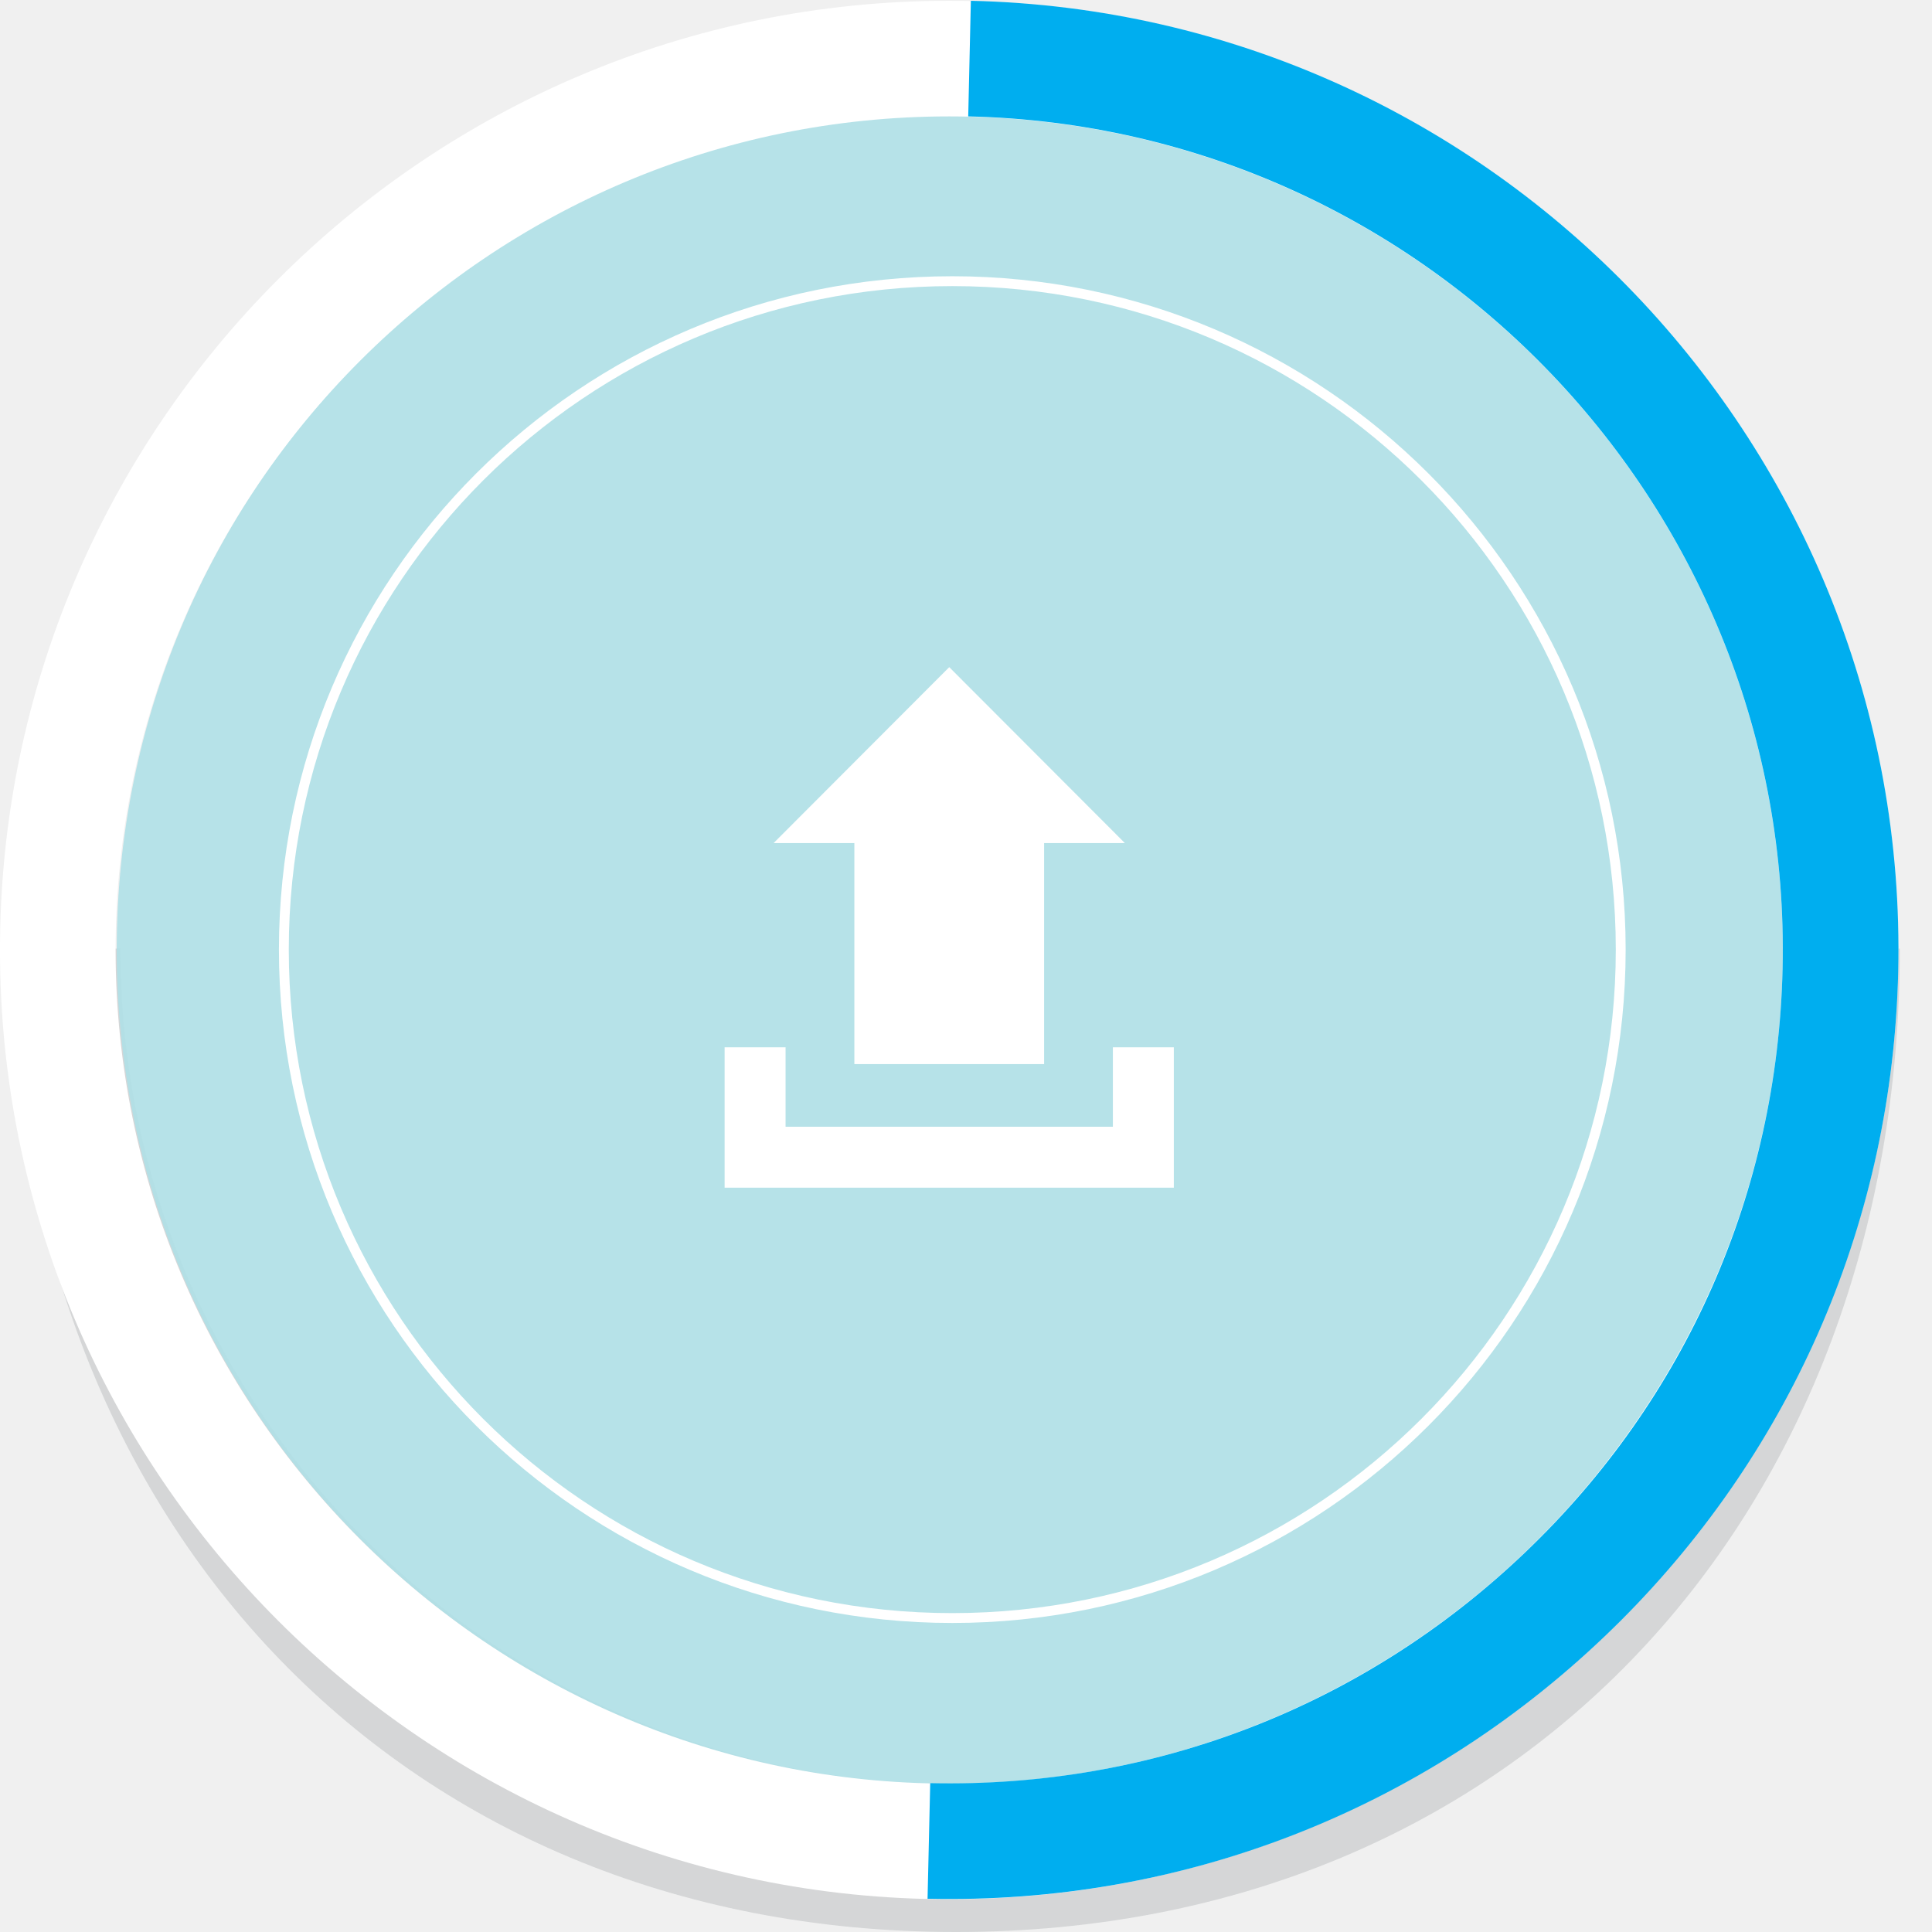
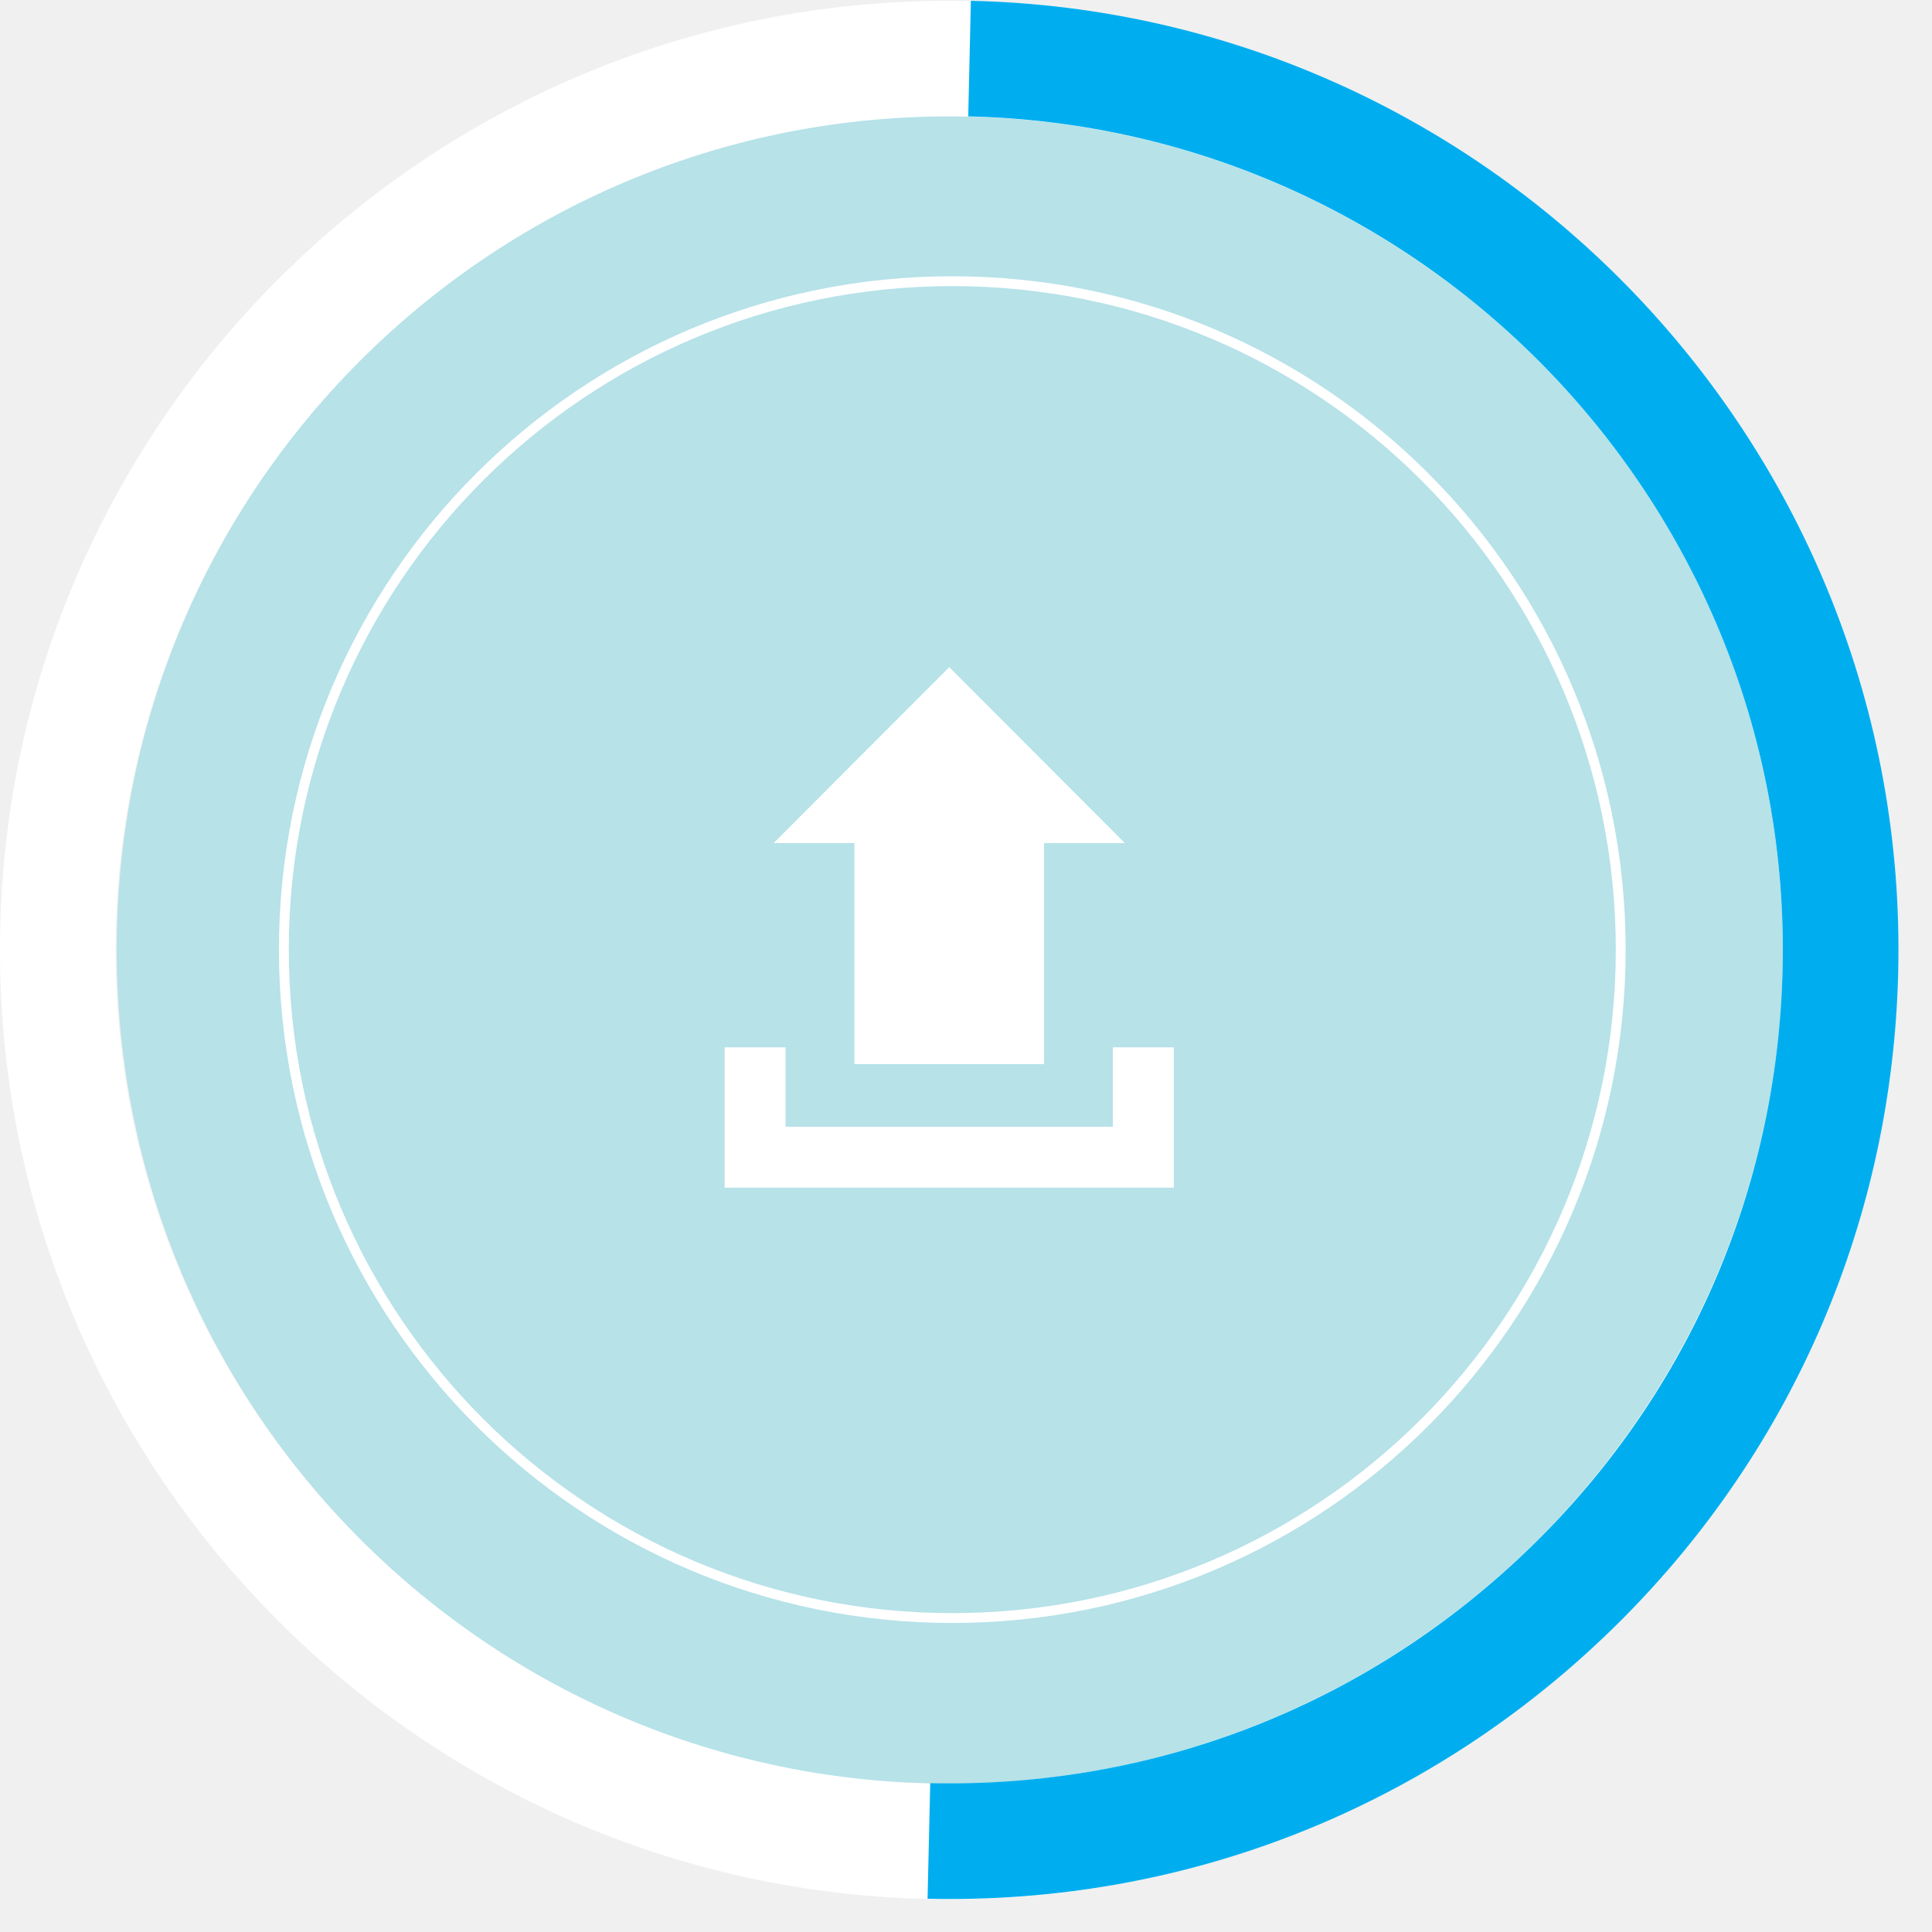
<svg xmlns="http://www.w3.org/2000/svg" version="1.1" id="Layer_1" x="0px" y="0px" width="196px" height="196px" viewBox="0 0 196 196" enable-background="new 0 0 196 196" xml:space="preserve">
-   <g opacity="0.9" enable-background="new    ">
-     <path fill="#D1D3D4" d="M181.74,96.238c0,46.817-37.951,84.767-84.767,84.767s-84.767-37.95-84.767-84.767 M1.214,96.238   c0,57.218,38.542,99.762,95.76,99.762c57.217,0,95.758-42.544,95.758-99.762" />
-   </g>
  <circle opacity="0.9" fill="#AFE0E7" enable-background="new    " cx="96.61" cy="96.337" r="84.767" />
  <circle fill="none" stroke="#FFFFFF" stroke-miterlimit="10" cx="96.609" cy="96.337" r="67.812" />
  <path id="upload-2-icon_2_" fill="#FFFFFF" d="M86.675,85.529h-8.193L96.3,67.682l17.817,17.847h-8.193v22.423H86.675V85.529z   M112.9,106.247v8.062H79.696v-8.062h-6.185v14.241h45.572v-14.241H112.9z" />
  <path fill="#FFFFFF" d="M96.296,192.675c-53.099,0-96.298-43.198-96.298-96.296c0-53.1,43.199-96.299,96.298-96.3  c53.099,0,96.3,43.199,96.3,96.3C192.596,149.477,149.395,192.675,96.296,192.675z M96.296,11.809  c-46.632,0-84.568,37.938-84.568,84.57c0,46.629,37.937,84.566,84.568,84.566c46.632,0,84.567-37.938,84.567-84.566  C180.863,49.747,142.928,11.809,96.296,11.809z" />
-   <path fill="#00AEEF" d="M164.434,164.406c17.598-17.6,27.568-40.895,28.139-65.858c1.207-53.085-40.996-97.258-94.08-98.469  l-0.267,11.729c46.616,1.062,83.677,39.854,82.616,86.473c-0.516,22.584-9.774,43.63-26.125,59.219  c-16.332,15.604-37.763,23.914-60.347,23.398L94.1,192.627c25.714,0.588,50.121-8.876,68.718-26.646  C163.365,165.461,163.902,164.936,164.434,164.406z" />
+   <path fill="#00AEEF" d="M164.434,164.406c17.599-17.6,27.568-40.896,28.14-65.858c1.206-53.085-40.996-97.258-94.08-98.469  l-0.267,11.729c46.616,1.062,83.676,39.854,82.616,86.473c-0.516,22.584-9.773,43.63-26.125,59.219  c-16.332,15.604-37.763,23.914-60.347,23.398l-0.27,11.729c25.714,0.588,50.121-8.876,68.718-26.646  C163.365,165.461,163.902,164.936,164.434,164.406z" />
</svg>
